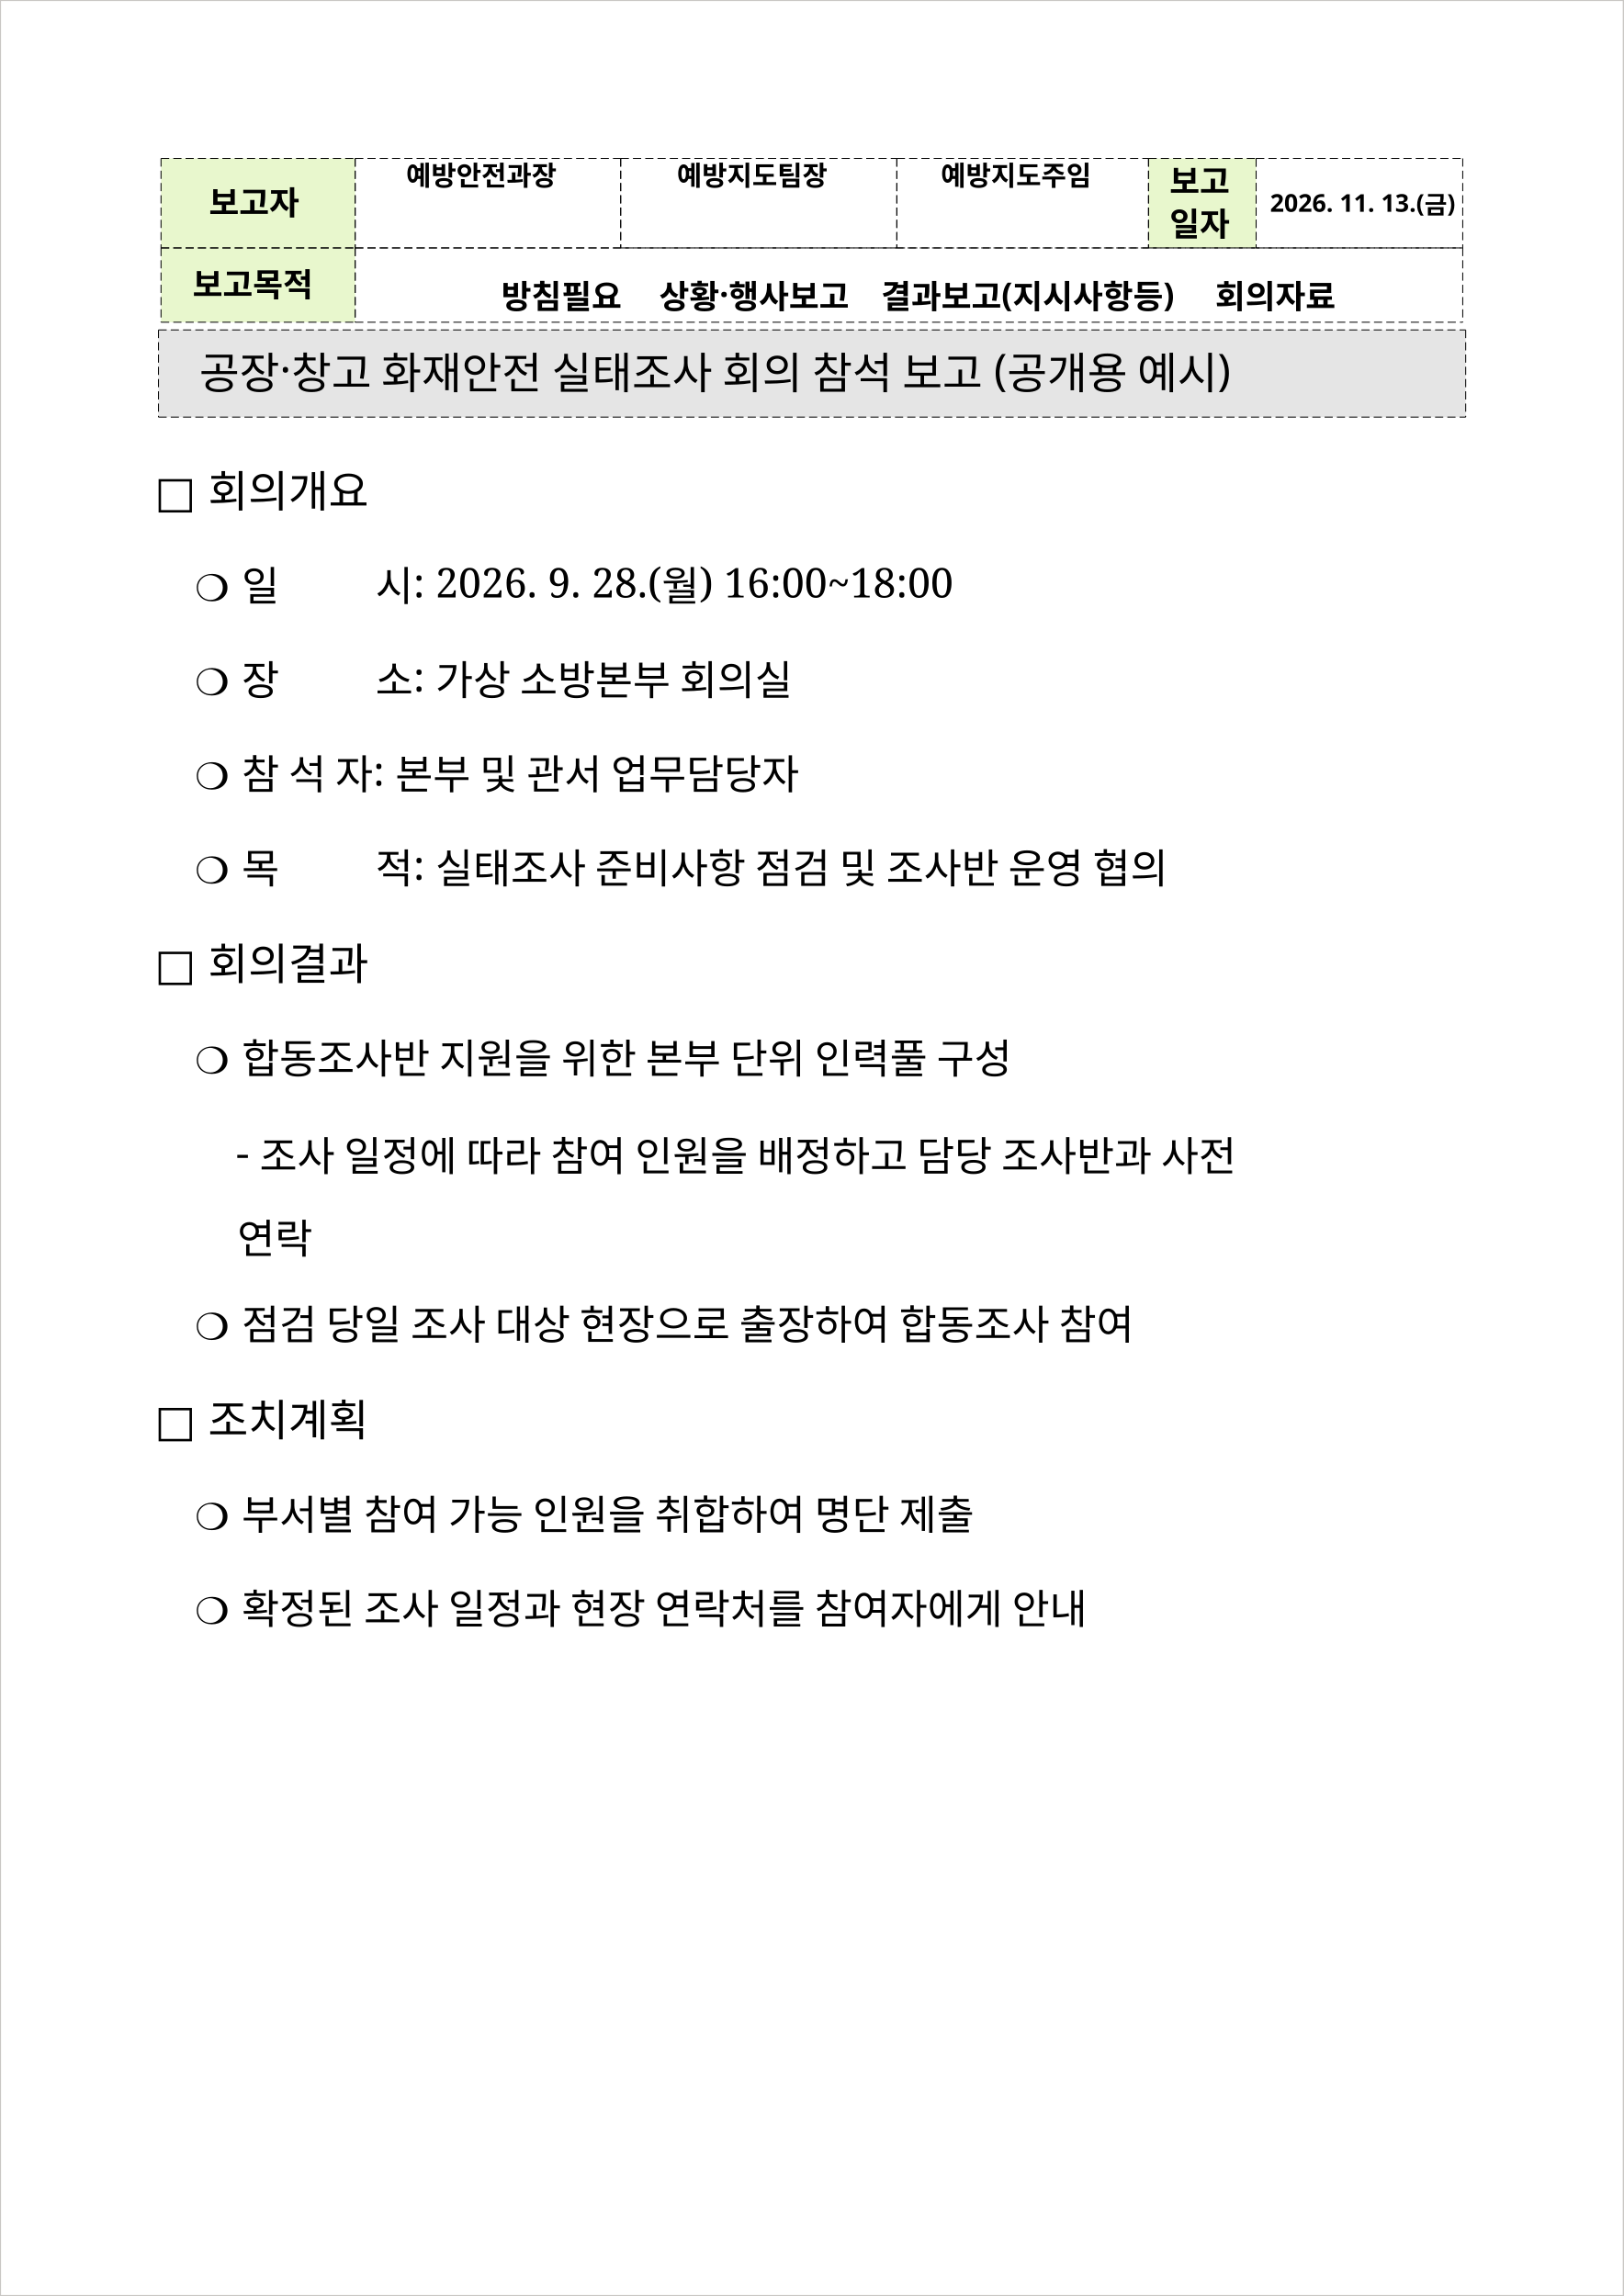
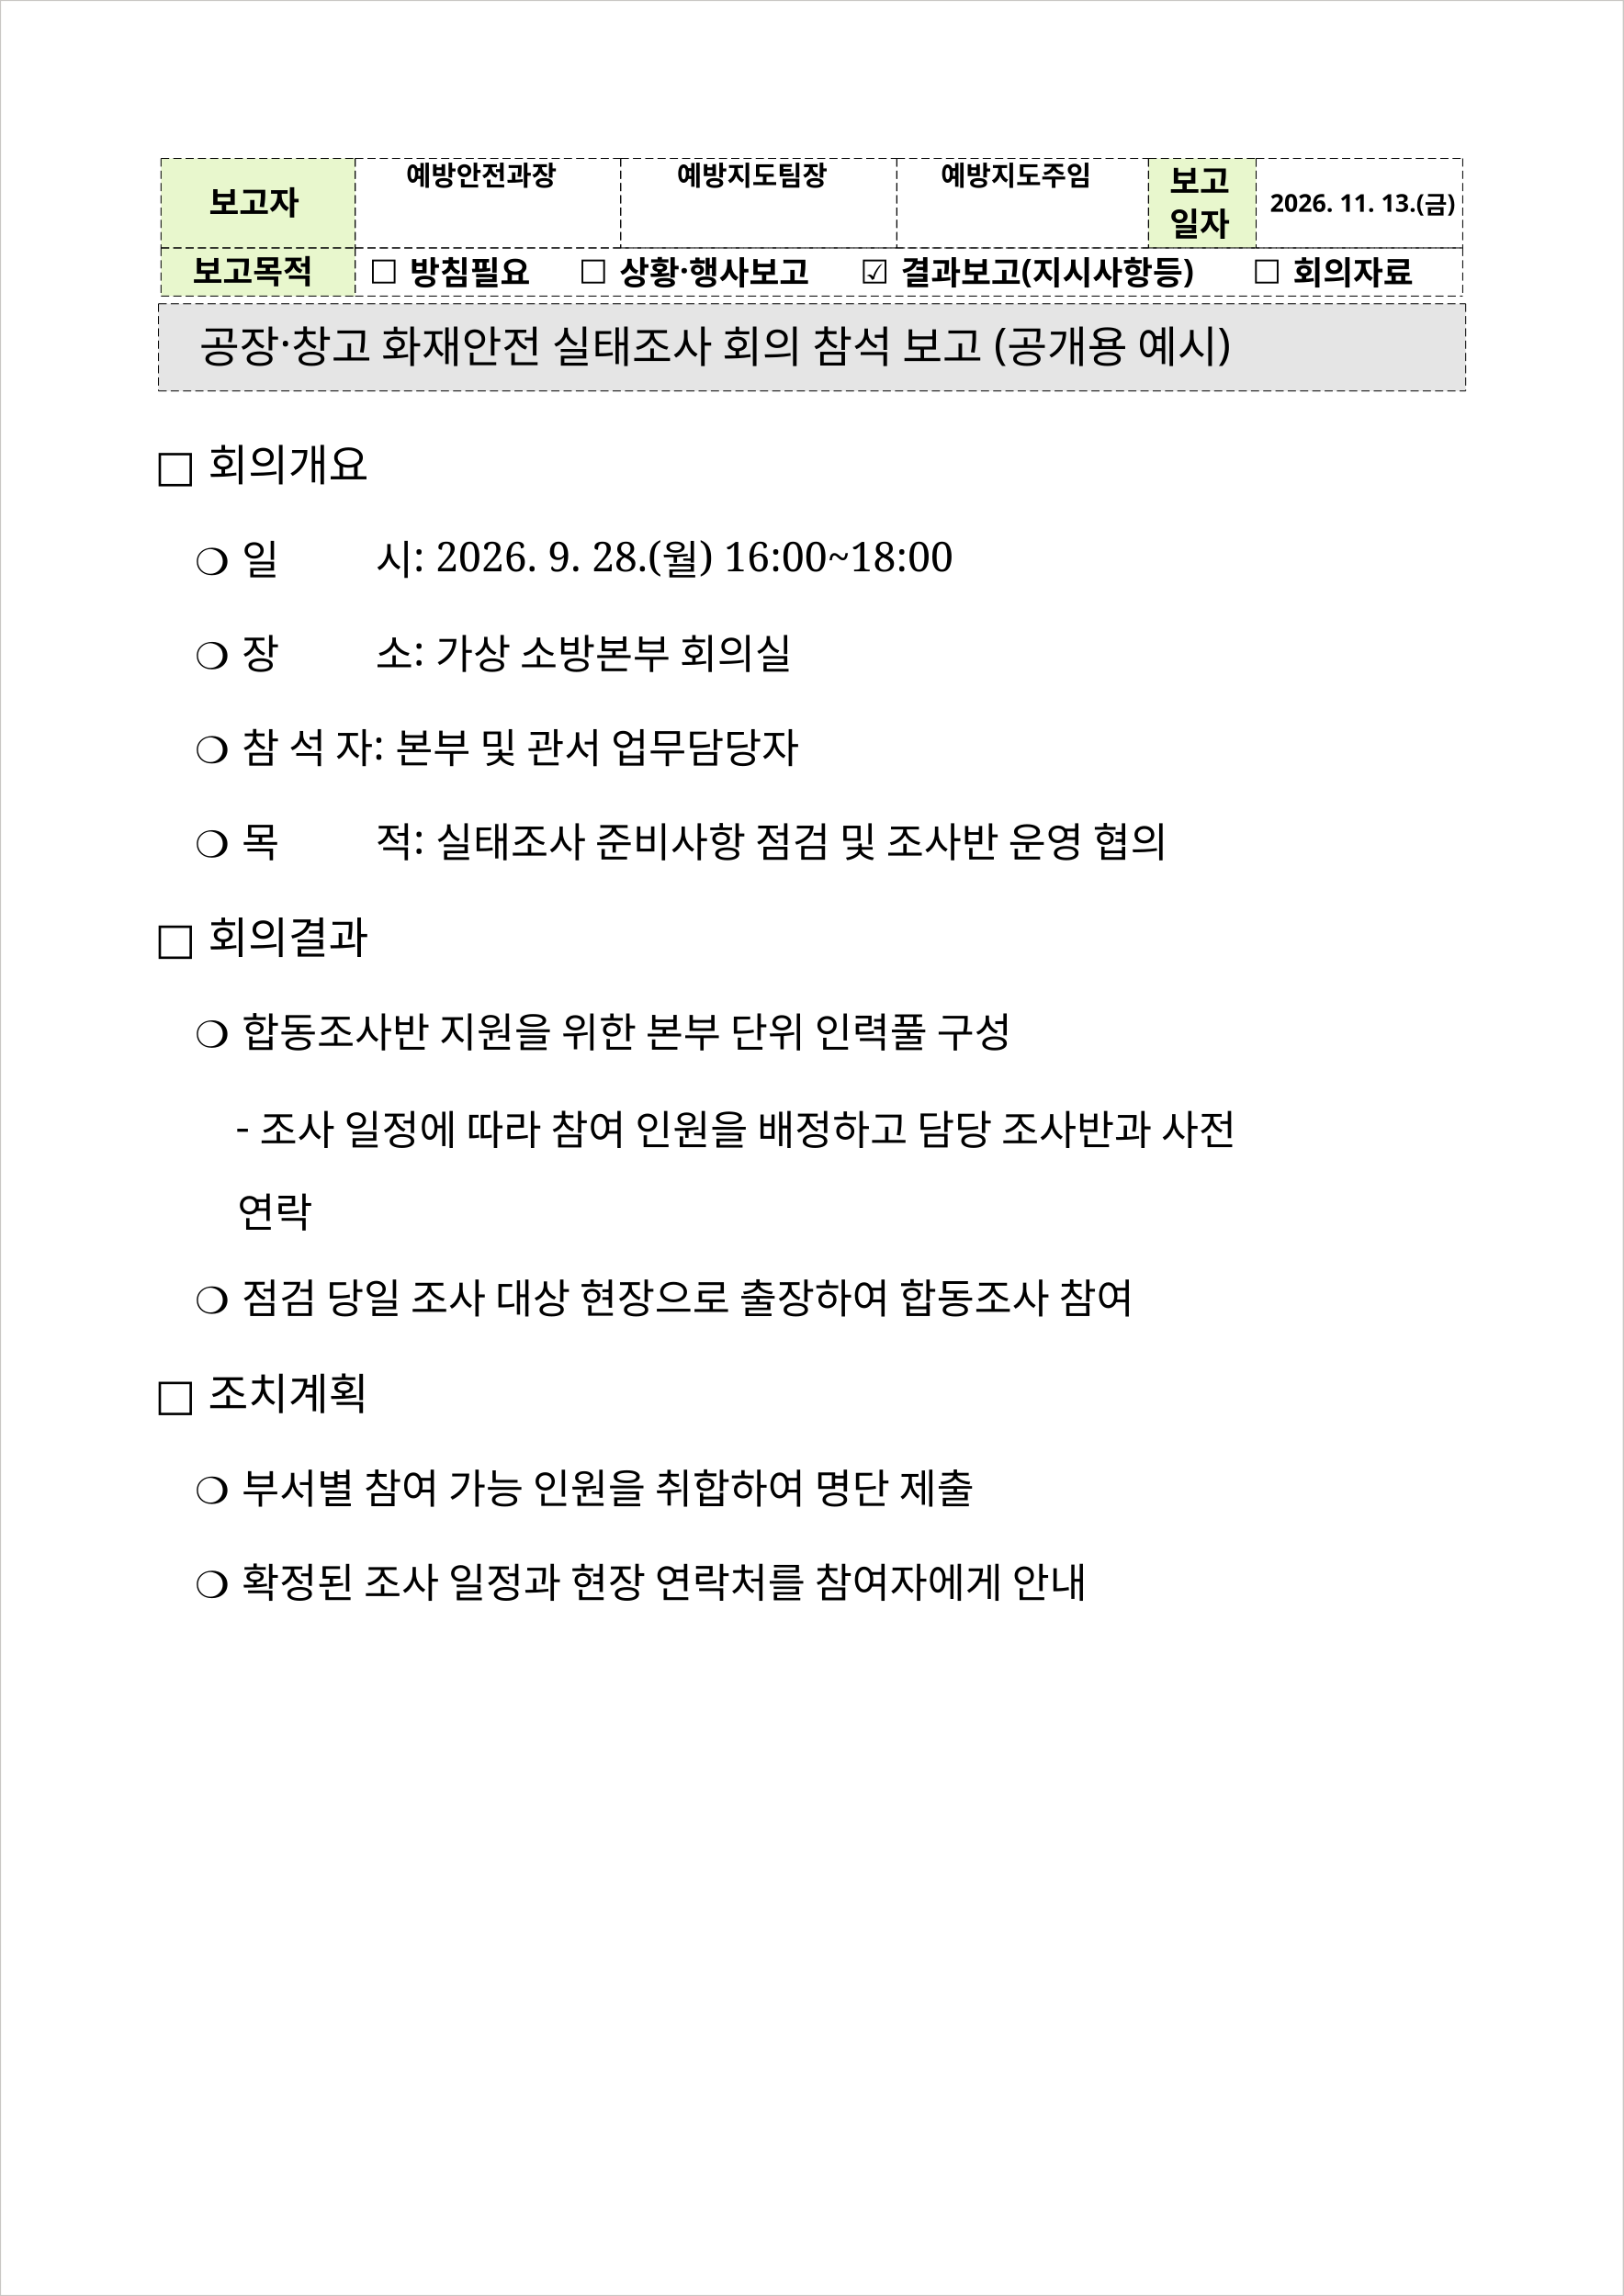
<svg xmlns="http://www.w3.org/2000/svg" viewBox="0 0 595.28 841.86" width="595.28pt" height="841.86pt" font-family="'HCR Batang','함초롬바탕','Hancom Batang',AppleMyungjo,'Noto Serif CJK KR',serif" xml:space="preserve">
  <defs>
    <clipPath id="pgclip0">
      <rect x="0" y="0" width="595.28" height="841.86" />
    </clipPath>
  </defs>
  <g data-page="1" transform="translate(0 0)">
    <rect width="595.28" height="841.86" fill="white" stroke="#c9c7c4" stroke-width="0.75" />
    <g clip-path="url(#pgclip0)">
      <g data-kordoc-id="table-000001" data-kordoc-type="table" data-kordoc-page="1">
        <rect x="59.03" y="58.09" width="71.18" height="32.82" fill="#E8F7CD" />
        <rect x="421.05" y="58.09" width="39.45" height="32.82" fill="#E8F7CD" />
-         <rect x="59.03" y="90.91" width="71.18" height="27.24" fill="#E8F7CD" />
+         <rect x="59.03" y="90.91" width="71.18" height="17.65" fill="#E8F7CD" />
        <g data-kordoc-id="paragraph-000001" data-kordoc-type="paragraph" data-kordoc-page="1">
          <text x="76.61" y="78.7" font-size="12" font-family="'Malgun Gothic','맑은 고딕','Malgun Gothic','HCR Dotum','Noto Sans KR',sans-serif" textLength="36" lengthAdjust="spacing" font-weight="bold">보고자</text>
        </g>
        <g data-kordoc-id="paragraph-000002" data-kordoc-type="paragraph" data-kordoc-page="1">
          <text x="148.87" y="68" font-size="10" font-family="'Malgun Gothic','맑은 고딕','Malgun Gothic','HCR Dotum','Noto Sans KR',sans-serif" textLength="60" lengthAdjust="spacing" font-weight="bold">예방안전과장</text>
        </g>
        <g data-kordoc-id="paragraph-000003" data-kordoc-type="paragraph" data-kordoc-page="1">
          <text x="248.15" y="68" font-size="10" font-family="'Malgun Gothic','맑은 고딕','Malgun Gothic','HCR Dotum','Noto Sans KR',sans-serif" textLength="60" lengthAdjust="spacing" font-weight="bold">예방지도팀장</text>
        </g>
        <g data-kordoc-id="paragraph-000004" data-kordoc-type="paragraph" data-kordoc-page="1">
          <text x="344.9" y="68" font-size="10" font-family="'Malgun Gothic','맑은 고딕','Malgun Gothic','HCR Dotum','Noto Sans KR',sans-serif" textLength="60" lengthAdjust="spacing" font-weight="bold">예방지도주임</text>
        </g>
        <g data-kordoc-id="paragraph-000005" data-kordoc-type="paragraph" data-kordoc-page="1">
          <text x="428.77" y="70.9" font-size="12" font-family="'Malgun Gothic','맑은 고딕','Malgun Gothic','HCR Dotum','Noto Sans KR',sans-serif" textLength="24" lengthAdjust="spacing" font-weight="bold">보고</text>
        </g>
        <g data-kordoc-id="paragraph-000006" data-kordoc-type="paragraph" data-kordoc-page="1">
          <text x="428.77" y="86.5" font-size="12" font-family="'Malgun Gothic','맑은 고딕','Malgun Gothic','HCR Dotum','Noto Sans KR',sans-serif" textLength="24" lengthAdjust="spacing" font-weight="bold">일자</text>
        </g>
        <g data-kordoc-id="paragraph-000007" data-kordoc-type="paragraph" data-kordoc-page="1">
          <text x="465.6" y="77.65" font-size="9" font-family="'Malgun Gothic','맑은 고딕','Malgun Gothic','HCR Dotum','Noto Sans KR',sans-serif" textLength="65.48" lengthAdjust="spacing" font-weight="bold">2026. 11. 13.(금)</text>
        </g>
        <g data-kordoc-id="paragraph-000008" data-kordoc-type="paragraph" data-kordoc-page="1">
-           <text x="70.61" y="108.73" font-size="12" font-family="'Malgun Gothic','맑은 고딕','Malgun Gothic','HCR Dotum','Noto Sans KR',sans-serif" textLength="48" lengthAdjust="spacing" font-weight="bold">보고목적</text>
+           <text x="70.61" y="103.94" font-size="12" font-family="'Malgun Gothic','맑은 고딕','Malgun Gothic','HCR Dotum','Noto Sans KR',sans-serif" textLength="48" lengthAdjust="spacing" font-weight="bold">보고목적</text>
        </g>
        <g data-kordoc-id="paragraph-000009" data-kordoc-type="paragraph" data-kordoc-page="1">
-           <text x="183.76" y="113.08" font-size="12" font-family="'Malgun Gothic','맑은 고딕','Malgun Gothic','HCR Dotum','Noto Sans KR',sans-serif" textLength="43.68" lengthAdjust="spacing" font-weight="bold">방침필요</text>
-           <text x="241.64" y="113.08" font-size="12" font-family="'Malgun Gothic','맑은 고딕','Malgun Gothic','HCR Dotum','Noto Sans KR',sans-serif" textLength="67.15" lengthAdjust="spacing" font-weight="bold">상황·행사보고</text>
-           <text x="323" y="113.08" font-size="12" font-family="'Malgun Gothic','맑은 고딕','Malgun Gothic','HCR Dotum','Noto Sans KR',sans-serif" textLength="103.55" lengthAdjust="spacing" font-weight="bold">결과보고(지시사항등)</text>
-           <text x="445.49" y="113.08" font-size="12" font-family="'Malgun Gothic','맑은 고딕','Malgun Gothic','HCR Dotum','Noto Sans KR',sans-serif" textLength="43.68" lengthAdjust="spacing" font-weight="bold">회의자료</text>
+           <text x="135.31" y="103.94" font-size="12" font-family="'Malgun Gothic','맑은 고딕','Malgun Gothic','HCR Dotum','Noto Sans KR',sans-serif" textLength="64.96" lengthAdjust="spacing" font-weight="bold">☐ 방침필요</text>
+           <text x="212.11" y="103.94" font-size="12" font-family="'Malgun Gothic','맑은 고딕','Malgun Gothic','HCR Dotum','Noto Sans KR',sans-serif" textLength="91.32" lengthAdjust="spacing" font-weight="bold">☐ 상황·행사보고</text>
+           <text x="315.27" y="103.94" font-size="12" font-family="'Malgun Gothic','맑은 고딕','Malgun Gothic','HCR Dotum','Noto Sans KR',sans-serif" textLength="131.92" lengthAdjust="spacing" font-weight="bold">☑ 결과보고(지시사항등)</text>
+           <text x="459.03" y="103.94" font-size="12" font-family="'Malgun Gothic','맑은 고딕','Malgun Gothic','HCR Dotum','Noto Sans KR',sans-serif" textLength="64.96" lengthAdjust="spacing" font-weight="bold">☐ 회의자료</text>
        </g>
        <line x1="59.03" y1="58.09" x2="130.21" y2="58.09" stroke="#000000" stroke-width="0.34" stroke-dasharray="3,1.5" />
        <line x1="59.03" y1="90.91" x2="130.21" y2="90.91" stroke="#000000" stroke-width="0.34" stroke-dasharray="3,1.5" />
        <line x1="59.03" y1="58.09" x2="59.03" y2="90.91" stroke="#000000" stroke-width="0.34" stroke-dasharray="3,1.5" />
        <line x1="130.21" y1="58.09" x2="130.21" y2="90.91" stroke="#000000" stroke-width="0.34" stroke-dasharray="3,1.5" />
        <line x1="130.21" y1="58.09" x2="227.55" y2="58.09" stroke="#000000" stroke-width="0.34" stroke-dasharray="3,1.5" />
        <line x1="130.21" y1="90.91" x2="227.55" y2="90.91" stroke="#000000" stroke-width="0.34" stroke-dasharray="3,1.5" />
        <line x1="130.21" y1="58.09" x2="130.21" y2="90.91" stroke="#000000" stroke-width="0.34" stroke-dasharray="3,1.5" />
        <line x1="227.55" y1="58.09" x2="227.55" y2="90.91" stroke="#000000" stroke-width="0.34" stroke-dasharray="3,1.5" />
        <line x1="227.55" y1="58.09" x2="328.78" y2="58.09" stroke="#000000" stroke-width="0.34" stroke-dasharray="3,1.5" />
        <line x1="227.55" y1="90.91" x2="328.78" y2="90.91" stroke="#000000" stroke-width="0.34" stroke-dasharray="3,1.5" />
        <line x1="227.55" y1="58.09" x2="227.55" y2="90.91" stroke="#000000" stroke-width="0.34" stroke-dasharray="3,1.5" />
        <line x1="328.78" y1="58.09" x2="328.78" y2="90.91" stroke="#000000" stroke-width="0.34" stroke-dasharray="3,1.5" />
        <line x1="328.78" y1="58.09" x2="421.05" y2="58.09" stroke="#000000" stroke-width="0.34" stroke-dasharray="3,1.5" />
        <line x1="328.78" y1="90.91" x2="421.05" y2="90.91" stroke="#000000" stroke-width="0.34" stroke-dasharray="3,1.5" />
        <line x1="328.78" y1="58.09" x2="328.78" y2="90.91" stroke="#000000" stroke-width="0.34" stroke-dasharray="3,1.5" />
        <line x1="421.05" y1="58.09" x2="421.05" y2="90.91" stroke="#000000" stroke-width="0.34" stroke-dasharray="3,1.5" />
        <line x1="421.05" y1="58.09" x2="460.5" y2="58.09" stroke="#000000" stroke-width="0.34" stroke-dasharray="3,1.5" />
        <line x1="421.05" y1="90.91" x2="460.5" y2="90.91" stroke="#000000" stroke-width="0.34" stroke-dasharray="3,1.5" />
        <line x1="421.05" y1="58.09" x2="421.05" y2="90.91" stroke="#000000" stroke-width="0.34" stroke-dasharray="3,1.5" />
        <line x1="460.5" y1="58.09" x2="460.5" y2="90.91" stroke="#000000" stroke-width="0.34" stroke-dasharray="3,1.5" />
        <line x1="460.5" y1="58.09" x2="536.24" y2="58.09" stroke="#000000" stroke-width="0.34" stroke-dasharray="3,1.5" />
        <line x1="460.5" y1="90.91" x2="536.24" y2="90.91" stroke="#000000" stroke-width="0.34" stroke-dasharray="3,1.5" />
        <line x1="460.5" y1="58.09" x2="460.5" y2="90.91" stroke="#000000" stroke-width="0.34" stroke-dasharray="3,1.5" />
        <line x1="536.24" y1="58.09" x2="536.24" y2="90.91" stroke="#000000" stroke-width="0.34" stroke-dasharray="3,1.5" />
        <line x1="59.03" y1="90.91" x2="130.21" y2="90.91" stroke="#000000" stroke-width="0.34" stroke-dasharray="3,1.5" />
-         <line x1="59.03" y1="118.15" x2="130.21" y2="118.15" stroke="#000000" stroke-width="0.34" stroke-dasharray="3,1.5" />
-         <line x1="59.03" y1="90.91" x2="59.03" y2="118.15" stroke="#000000" stroke-width="0.34" stroke-dasharray="3,1.5" />
-         <line x1="130.21" y1="90.91" x2="130.21" y2="118.15" stroke="#000000" stroke-width="0.34" stroke-dasharray="3,1.5" />
+         <line x1="59.03" y1="108.56" x2="130.21" y2="108.56" stroke="#000000" stroke-width="0.34" stroke-dasharray="3,1.5" />
+         <line x1="59.03" y1="90.91" x2="59.03" y2="108.56" stroke="#000000" stroke-width="0.34" stroke-dasharray="3,1.5" />
+         <line x1="130.21" y1="90.91" x2="130.21" y2="108.56" stroke="#000000" stroke-width="0.34" stroke-dasharray="3,1.5" />
        <line x1="130.21" y1="90.91" x2="536.24" y2="90.91" stroke="#000000" stroke-width="0.34" stroke-dasharray="3,1.5" />
-         <line x1="130.21" y1="118.15" x2="536.24" y2="118.15" stroke="#000000" stroke-width="0.34" stroke-dasharray="3,1.5" />
-         <line x1="130.21" y1="90.91" x2="130.21" y2="118.15" stroke="#000000" stroke-width="0.34" stroke-dasharray="3,1.5" />
-         <line x1="536.24" y1="90.91" x2="536.24" y2="118.15" stroke="#000000" stroke-width="0.34" stroke-dasharray="3,1.5" />
+         <line x1="130.21" y1="108.56" x2="536.24" y2="108.56" stroke="#000000" stroke-width="0.34" stroke-dasharray="3,1.5" />
+         <line x1="130.21" y1="90.91" x2="130.21" y2="108.56" stroke="#000000" stroke-width="0.34" stroke-dasharray="3,1.5" />
+         <line x1="536.24" y1="90.91" x2="536.24" y2="108.56" stroke="#000000" stroke-width="0.34" stroke-dasharray="3,1.5" />
      </g>
      <g data-kordoc-id="table-000002" data-kordoc-type="table" data-kordoc-page="1">
-         <rect x="58.1" y="120.97" width="479.23" height="31.97" fill="#E5E5E5" />
+         <rect x="58.1" y="111.38" width="479.23" height="31.97" fill="#E5E5E5" />
        <g data-kordoc-id="paragraph-000010" data-kordoc-type="paragraph" data-kordoc-page="1">
-           <text x="73.06" y="142.56" font-size="16" font-family="'HY헤드라인M','Malgun Gothic','HCR Dotum','Noto Sans KR',sans-serif" textLength="449.28" lengthAdjust="spacing">공장·창고 화재안전 실태조사 회의 참석 보고 (공개용 예시)</text>
+           <text x="73.06" y="132.97" font-size="16" font-family="'HY헤드라인M','Malgun Gothic','HCR Dotum','Noto Sans KR',sans-serif" textLength="449.28" lengthAdjust="spacing">공장·창고 화재안전 실태조사 회의 참석 보고 (공개용 예시)</text>
        </g>
-         <line x1="58.1" y1="120.97" x2="537.33" y2="120.97" stroke="#000000" stroke-width="0.34" stroke-dasharray="3,1.5" />
-         <line x1="58.1" y1="152.94" x2="537.33" y2="152.94" stroke="#000000" stroke-width="0.34" stroke-dasharray="3,1.5" />
-         <line x1="58.1" y1="120.97" x2="58.1" y2="152.94" stroke="#000000" stroke-width="0.34" stroke-dasharray="3,1.5" />
-         <line x1="537.33" y1="120.97" x2="537.33" y2="152.94" stroke="#000000" stroke-width="0.34" stroke-dasharray="3,1.5" />
+         <line x1="58.1" y1="111.38" x2="537.33" y2="111.38" stroke="#000000" stroke-width="0.34" stroke-dasharray="3,1.5" />
+         <line x1="58.1" y1="143.35" x2="537.33" y2="143.35" stroke="#000000" stroke-width="0.34" stroke-dasharray="3,1.5" />
+         <line x1="58.1" y1="111.38" x2="58.1" y2="143.35" stroke="#000000" stroke-width="0.34" stroke-dasharray="3,1.5" />
+         <line x1="537.33" y1="111.38" x2="537.33" y2="143.35" stroke="#000000" stroke-width="0.34" stroke-dasharray="3,1.5" />
      </g>
      <g data-kordoc-id="paragraph-000011" data-kordoc-type="paragraph" data-kordoc-page="1">
-         <text x="56.69" y="185.95" font-size="16" font-family="'HY헤드라인M','Malgun Gothic','HCR Dotum','Noto Sans KR',sans-serif" font-weight="bold">□</text>
-         <text x="72.69" y="185.95" font-size="16" font-family="'HY헤드라인M','Malgun Gothic','HCR Dotum','Noto Sans KR',sans-serif" textLength="72" lengthAdjust="spacing"> 회의개요</text>
+         <text x="56.69" y="176.36" font-size="16" font-family="'HY헤드라인M','Malgun Gothic','HCR Dotum','Noto Sans KR',sans-serif" font-weight="bold">□</text>
+         <text x="72.69" y="176.36" font-size="16" font-family="'HY헤드라인M','Malgun Gothic','HCR Dotum','Noto Sans KR',sans-serif" textLength="72" lengthAdjust="spacing"> 회의개요</text>
      </g>
      <g data-kordoc-id="paragraph-000012" data-kordoc-type="paragraph" data-kordoc-page="1">
-         <text x="71.65" y="220.3" font-size="14" font-family="'HCR Batang','함초롬바탕','한컴바탕','HCR Batang','Batang','Noto Serif KR',serif">❍</text>
-         <text x="85.25" y="220.3" font-size="15" font-family="'휴먼명조','HCR Batang','Batang','Noto Serif KR',serif" textLength="22.48" lengthAdjust="spacing"> 일</text>
-         <text x="137.65" y="220.3" font-size="15" font-family="'휴먼명조','HCR Batang','Batang','Noto Serif KR',serif" textLength="213.84" lengthAdjust="spacing">시: 2026. 9. 28.(월) 16:00~18:00</text>
+         <text x="71.65" y="210.71" font-size="14" font-family="'HCR Batang','함초롬바탕','한컴바탕','HCR Batang','Batang','Noto Serif KR',serif">❍</text>
+         <text x="85.25" y="210.71" font-size="15" font-family="'휴먼명조','HCR Batang','Batang','Noto Serif KR',serif" textLength="22.48" lengthAdjust="spacing"> 일</text>
+         <text x="137.65" y="210.71" font-size="15" font-family="'휴먼명조','HCR Batang','Batang','Noto Serif KR',serif" textLength="213.84" lengthAdjust="spacing">시: 2026. 9. 28.(월) 16:00~18:00</text>
      </g>
      <g data-kordoc-id="paragraph-000013" data-kordoc-type="paragraph" data-kordoc-page="1">
-         <text x="71.65" y="254.82" font-size="14" font-family="'HCR Batang','함초롬바탕','한컴바탕','HCR Batang','Batang','Noto Serif KR',serif">❍</text>
-         <text x="85.25" y="254.82" font-size="15" font-family="'휴먼명조','HCR Batang','Batang','Noto Serif KR',serif" textLength="22.48" lengthAdjust="spacing"> 장</text>
-         <text x="137.65" y="254.82" font-size="15" font-family="'휴먼명조','HCR Batang','Batang','Noto Serif KR',serif" textLength="176.48" lengthAdjust="spacing">소: 가상 소방본부 회의실</text>
+         <text x="71.65" y="245.23" font-size="14" font-family="'HCR Batang','함초롬바탕','한컴바탕','HCR Batang','Batang','Noto Serif KR',serif">❍</text>
+         <text x="85.25" y="245.23" font-size="15" font-family="'휴먼명조','HCR Batang','Batang','Noto Serif KR',serif" textLength="22.48" lengthAdjust="spacing"> 장</text>
+         <text x="137.65" y="245.23" font-size="15" font-family="'휴먼명조','HCR Batang','Batang','Noto Serif KR',serif" textLength="176.48" lengthAdjust="spacing">소: 가상 소방본부 회의실</text>
      </g>
      <g data-kordoc-id="paragraph-000014" data-kordoc-type="paragraph" data-kordoc-page="1">
-         <text x="71.65" y="289.34" font-size="14" font-family="'HCR Batang','함초롬바탕','한컴바탕','HCR Batang','Batang','Noto Serif KR',serif">❍</text>
-         <text x="85.25" y="289.34" font-size="15" font-family="'휴먼명조','HCR Batang','Batang','Noto Serif KR',serif" textLength="251.4" lengthAdjust="spacing"> 참 석 자: 본부 및 관서 업무담당자</text>
+         <text x="71.65" y="279.75" font-size="14" font-family="'HCR Batang','함초롬바탕','한컴바탕','HCR Batang','Batang','Noto Serif KR',serif">❍</text>
+         <text x="85.25" y="279.75" font-size="15" font-family="'휴먼명조','HCR Batang','Batang','Noto Serif KR',serif" textLength="251.4" lengthAdjust="spacing"> 참 석 자: 본부 및 관서 업무담당자</text>
      </g>
      <g data-kordoc-id="paragraph-000015" data-kordoc-type="paragraph" data-kordoc-page="1">
-         <text x="71.65" y="323.86" font-size="14" font-family="'HCR Batang','함초롬바탕','한컴바탕','HCR Batang','Batang','Noto Serif KR',serif">❍</text>
-         <text x="85.25" y="323.86" font-size="15" font-family="'휴먼명조','HCR Batang','Batang','Noto Serif KR',serif" textLength="22.48" lengthAdjust="spacing"> 목</text>
-         <text x="137.65" y="323.86" font-size="15" font-family="'휴먼명조','HCR Batang','Batang','Noto Serif KR',serif" textLength="341.4" lengthAdjust="spacing">적: 실태조사 준비사항 점검 및 조사반 운영 협의</text>
+         <text x="71.65" y="314.27" font-size="14" font-family="'HCR Batang','함초롬바탕','한컴바탕','HCR Batang','Batang','Noto Serif KR',serif">❍</text>
+         <text x="85.25" y="314.27" font-size="15" font-family="'휴먼명조','HCR Batang','Batang','Noto Serif KR',serif" textLength="22.48" lengthAdjust="spacing"> 목</text>
+         <text x="137.65" y="314.27" font-size="15" font-family="'휴먼명조','HCR Batang','Batang','Noto Serif KR',serif" textLength="341.4" lengthAdjust="spacing">적: 실태조사 준비사항 점검 및 조사반 운영 협의</text>
      </g>
      <g data-kordoc-id="paragraph-000016" data-kordoc-type="paragraph" data-kordoc-page="1">
-         <text x="56.69" y="359.23" font-size="16" font-family="'HY헤드라인M','Malgun Gothic','HCR Dotum','Noto Sans KR',sans-serif" font-weight="bold">□</text>
-         <text x="72.69" y="359.23" font-size="16" font-family="'HY헤드라인M','Malgun Gothic','HCR Dotum','Noto Sans KR',sans-serif" textLength="72" lengthAdjust="spacing"> 회의결과</text>
+         <text x="56.69" y="349.64" font-size="16" font-family="'HY헤드라인M','Malgun Gothic','HCR Dotum','Noto Sans KR',sans-serif" font-weight="bold">□</text>
+         <text x="72.69" y="349.64" font-size="16" font-family="'HY헤드라인M','Malgun Gothic','HCR Dotum','Noto Sans KR',sans-serif" textLength="72" lengthAdjust="spacing"> 회의결과</text>
      </g>
      <g data-kordoc-id="paragraph-000017" data-kordoc-type="paragraph" data-kordoc-page="1">
-         <text x="71.65" y="393.58" font-size="14" font-family="'HCR Batang','함초롬바탕','한컴바탕','HCR Batang','Batang','Noto Serif KR',serif">❍</text>
-         <text x="85.25" y="393.58" font-size="15" font-family="'휴먼명조','HCR Batang','Batang','Noto Serif KR',serif" textLength="337.36" lengthAdjust="spacing"> 합동조사반 지원을 위한 본부 단위 인력풀 구성</text>
+         <text x="71.65" y="383.99" font-size="14" font-family="'HCR Batang','함초롬바탕','한컴바탕','HCR Batang','Batang','Noto Serif KR',serif">❍</text>
+         <text x="85.25" y="383.99" font-size="15" font-family="'휴먼명조','HCR Batang','Batang','Noto Serif KR',serif" textLength="337.36" lengthAdjust="spacing"> 합동조사반 지원을 위한 본부 단위 인력풀 구성</text>
      </g>
      <g data-kordoc-id="paragraph-000018" data-kordoc-type="paragraph" data-kordoc-page="1">
-         <text x="86.61" y="428.1" font-size="15" font-family="'휴먼명조','HCR Batang','Batang','Noto Serif KR',serif" textLength="451.96" lengthAdjust="spacing">- 조사 일정에 따라 참여 인원을 배정하고 담당 조사반과 사전</text>
-         <text x="86.99" y="459.62" font-size="15" font-family="'휴먼명조','HCR Batang','Batang','Noto Serif KR',serif" textLength="30" lengthAdjust="spacing">연락</text>
+         <text x="86.61" y="418.51" font-size="15" font-family="'휴먼명조','HCR Batang','Batang','Noto Serif KR',serif" textLength="451.96" lengthAdjust="spacing">- 조사 일정에 따라 참여 인원을 배정하고 담당 조사반과 사전</text>
+         <text x="86.99" y="450.03" font-size="15" font-family="'휴먼명조','HCR Batang','Batang','Noto Serif KR',serif" textLength="30" lengthAdjust="spacing">연락</text>
      </g>
      <g data-kordoc-id="paragraph-000019" data-kordoc-type="paragraph" data-kordoc-page="1">
-         <text x="71.65" y="491.14" font-size="14" font-family="'HCR Batang','함초롬바탕','한컴바탕','HCR Batang','Batang','Noto Serif KR',serif">❍</text>
-         <text x="85.25" y="491.14" font-size="15" font-family="'휴먼명조','HCR Batang','Batang','Noto Serif KR',serif" textLength="389.84" lengthAdjust="spacing"> 점검 당일 조사 대상 현장으로 출장하여 합동조사 참여</text>
+         <text x="71.65" y="481.55" font-size="14" font-family="'HCR Batang','함초롬바탕','한컴바탕','HCR Batang','Batang','Noto Serif KR',serif">❍</text>
+         <text x="85.25" y="481.55" font-size="15" font-family="'휴먼명조','HCR Batang','Batang','Noto Serif KR',serif" textLength="389.84" lengthAdjust="spacing"> 점검 당일 조사 대상 현장으로 출장하여 합동조사 참여</text>
      </g>
      <g data-kordoc-id="paragraph-000020" data-kordoc-type="paragraph" data-kordoc-page="1">
-         <text x="56.69" y="526.51" font-size="16" font-family="'HY헤드라인M','Malgun Gothic','HCR Dotum','Noto Sans KR',sans-serif" font-weight="bold">□</text>
-         <text x="72.69" y="526.51" font-size="16" font-family="'HY헤드라인M','Malgun Gothic','HCR Dotum','Noto Sans KR',sans-serif" textLength="72" lengthAdjust="spacing"> 조치계획</text>
+         <text x="56.69" y="516.92" font-size="16" font-family="'HY헤드라인M','Malgun Gothic','HCR Dotum','Noto Sans KR',sans-serif" font-weight="bold">□</text>
+         <text x="72.69" y="516.92" font-size="16" font-family="'HY헤드라인M','Malgun Gothic','HCR Dotum','Noto Sans KR',sans-serif" textLength="72" lengthAdjust="spacing"> 조치계획</text>
      </g>
      <g data-kordoc-id="paragraph-000021" data-kordoc-type="paragraph" data-kordoc-page="1">
-         <text x="71.65" y="560.86" font-size="14" font-family="'HCR Batang','함초롬바탕','한컴바탕','HCR Batang','Batang','Noto Serif KR',serif">❍</text>
-         <text x="85.25" y="560.86" font-size="15" font-family="'휴먼명조','HCR Batang','Batang','Noto Serif KR',serif" textLength="322.36" lengthAdjust="spacing"> 부서별 참여 가능 인원을 취합하여 명단 제출</text>
+         <text x="71.65" y="551.27" font-size="14" font-family="'HCR Batang','함초롬바탕','한컴바탕','HCR Batang','Batang','Noto Serif KR',serif">❍</text>
+         <text x="85.25" y="551.27" font-size="15" font-family="'휴먼명조','HCR Batang','Batang','Noto Serif KR',serif" textLength="322.36" lengthAdjust="spacing"> 부서별 참여 가능 인원을 취합하여 명단 제출</text>
      </g>
      <g data-kordoc-id="paragraph-000022" data-kordoc-type="paragraph" data-kordoc-page="1">
-         <text x="71.65" y="595.38" font-size="14" font-family="'HCR Batang','함초롬바탕','한컴바탕','HCR Batang','Batang','Noto Serif KR',serif">❍</text>
-         <text x="85.25" y="595.38" font-size="15" font-family="'휴먼명조','HCR Batang','Batang','Noto Serif KR',serif" textLength="367.36" lengthAdjust="spacing"> 확정된 조사 일정과 현장 연락처를 참여자에게 안내</text>
+         <text x="71.65" y="585.79" font-size="14" font-family="'HCR Batang','함초롬바탕','한컴바탕','HCR Batang','Batang','Noto Serif KR',serif">❍</text>
+         <text x="85.25" y="585.79" font-size="15" font-family="'휴먼명조','HCR Batang','Batang','Noto Serif KR',serif" textLength="367.36" lengthAdjust="spacing"> 확정된 조사 일정과 현장 연락처를 참여자에게 안내</text>
      </g>
    </g>
  </g>
</svg>
